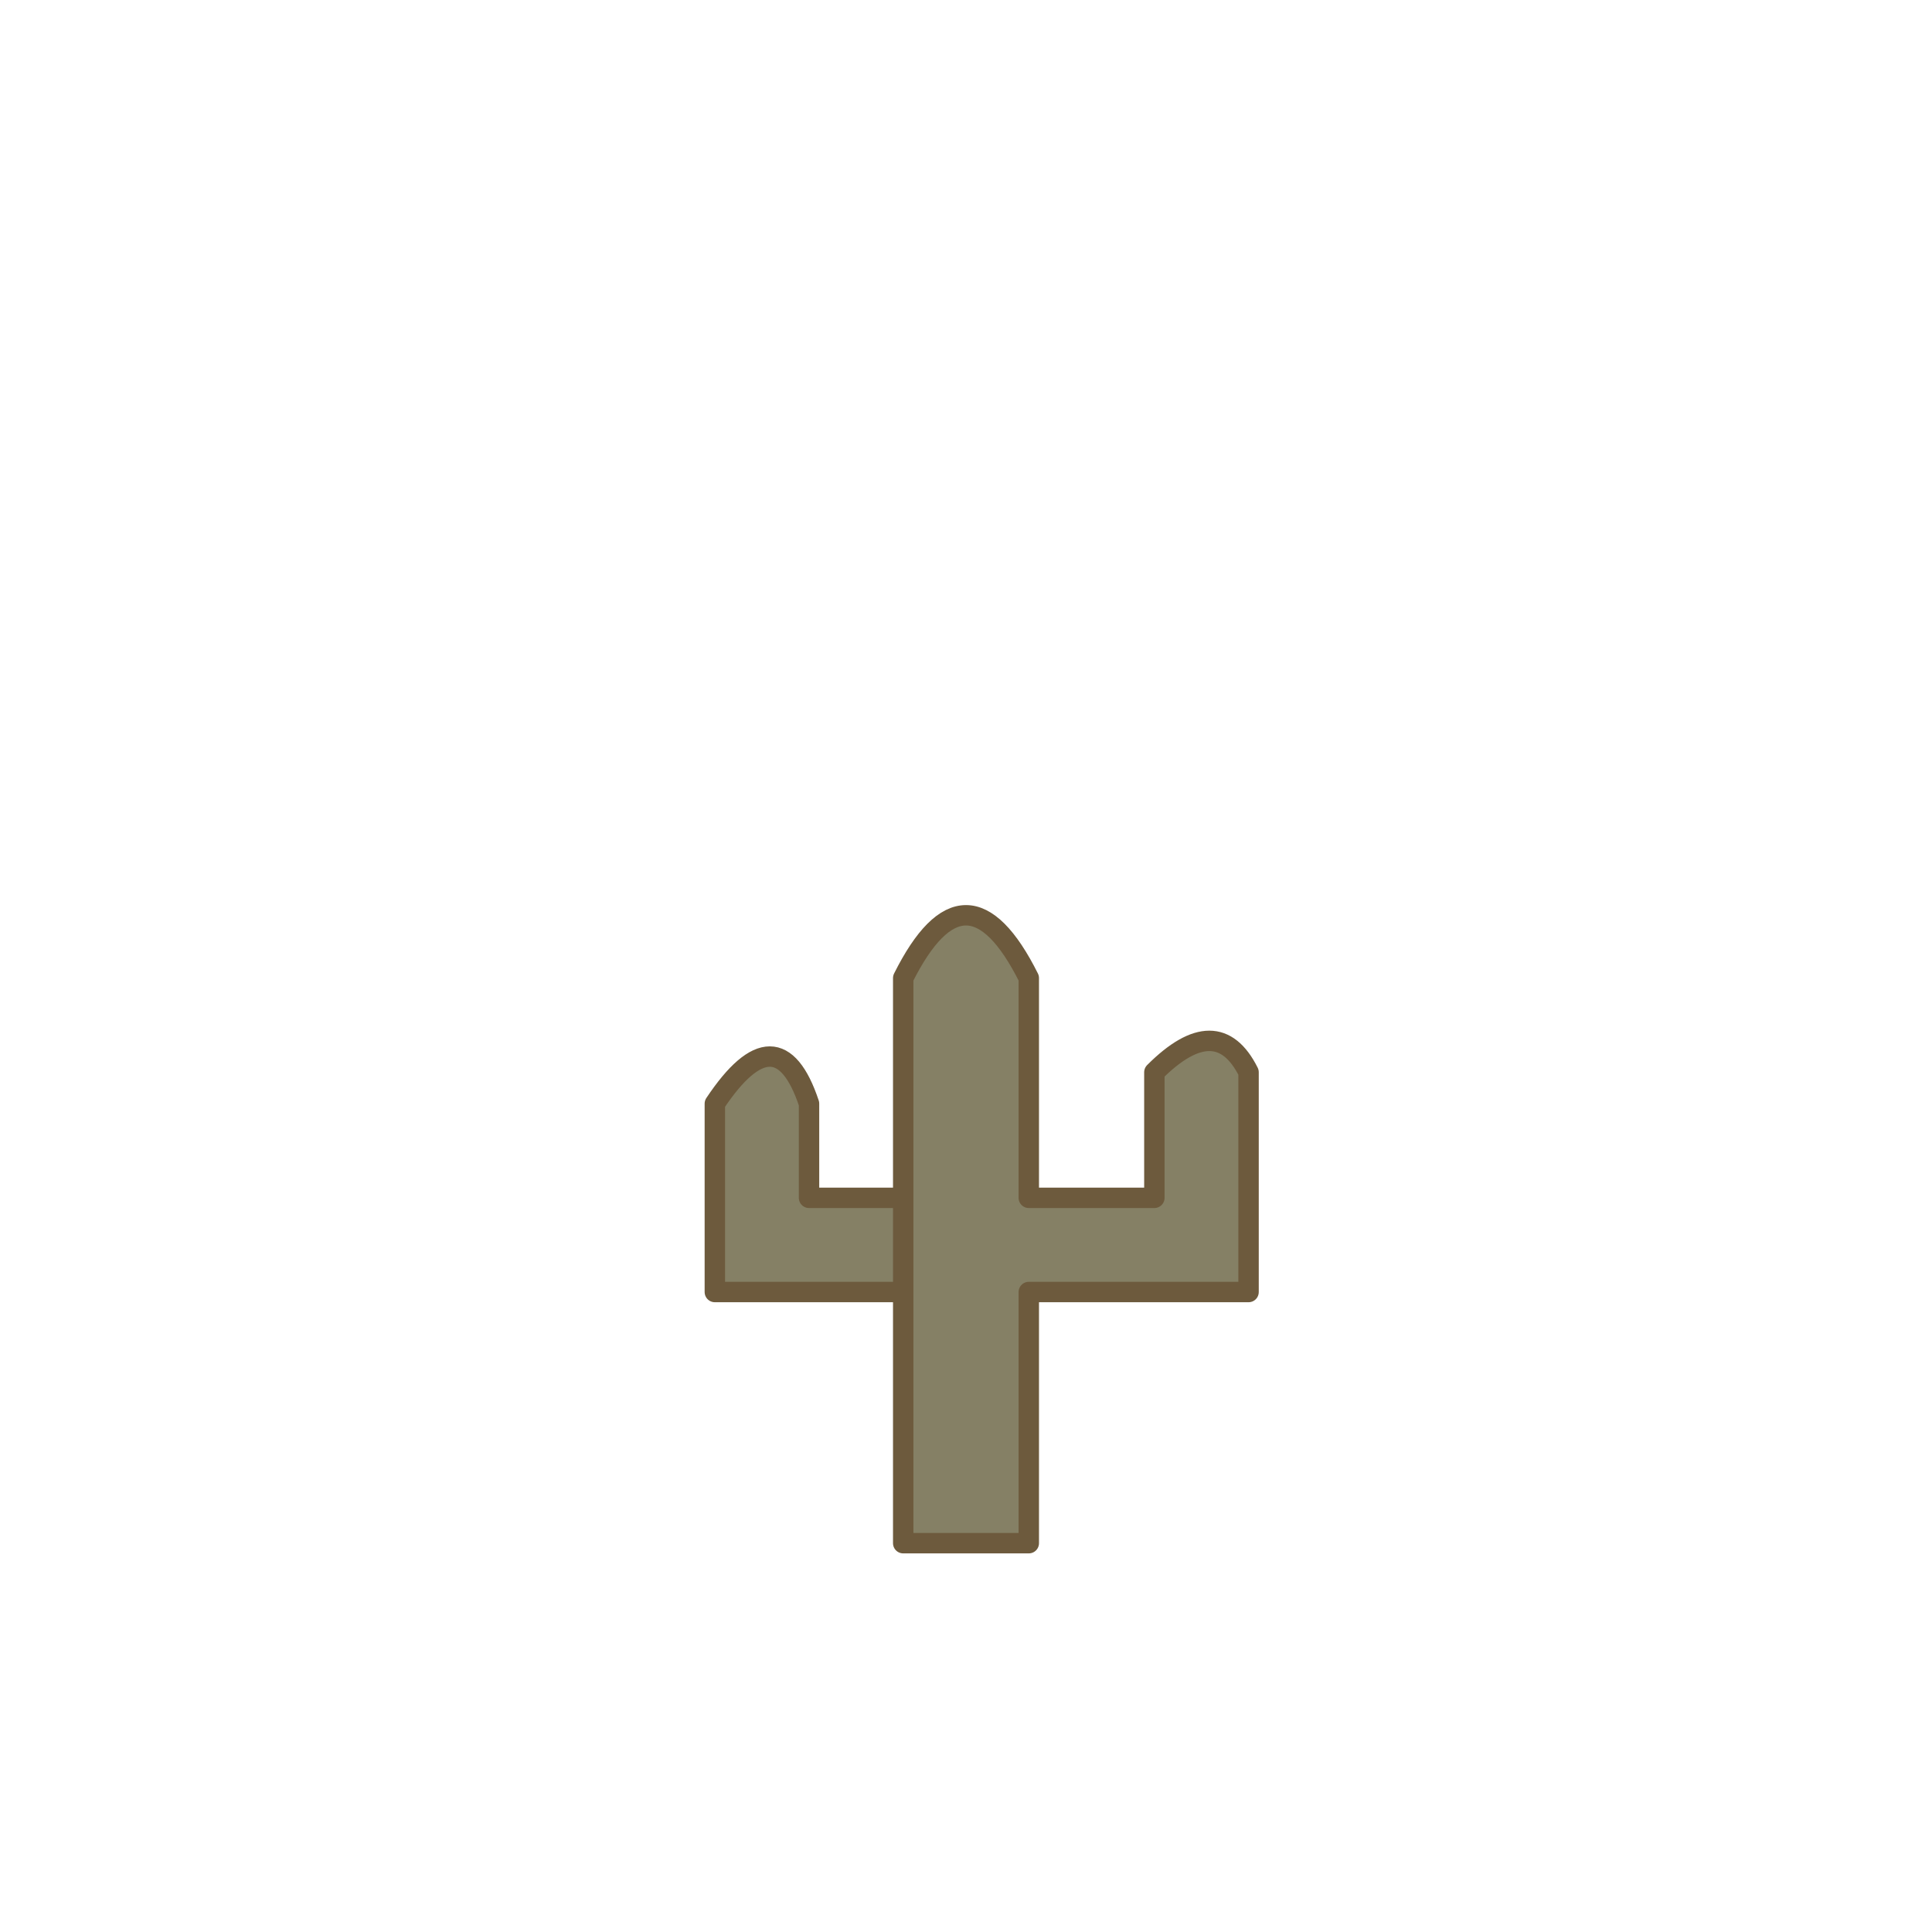
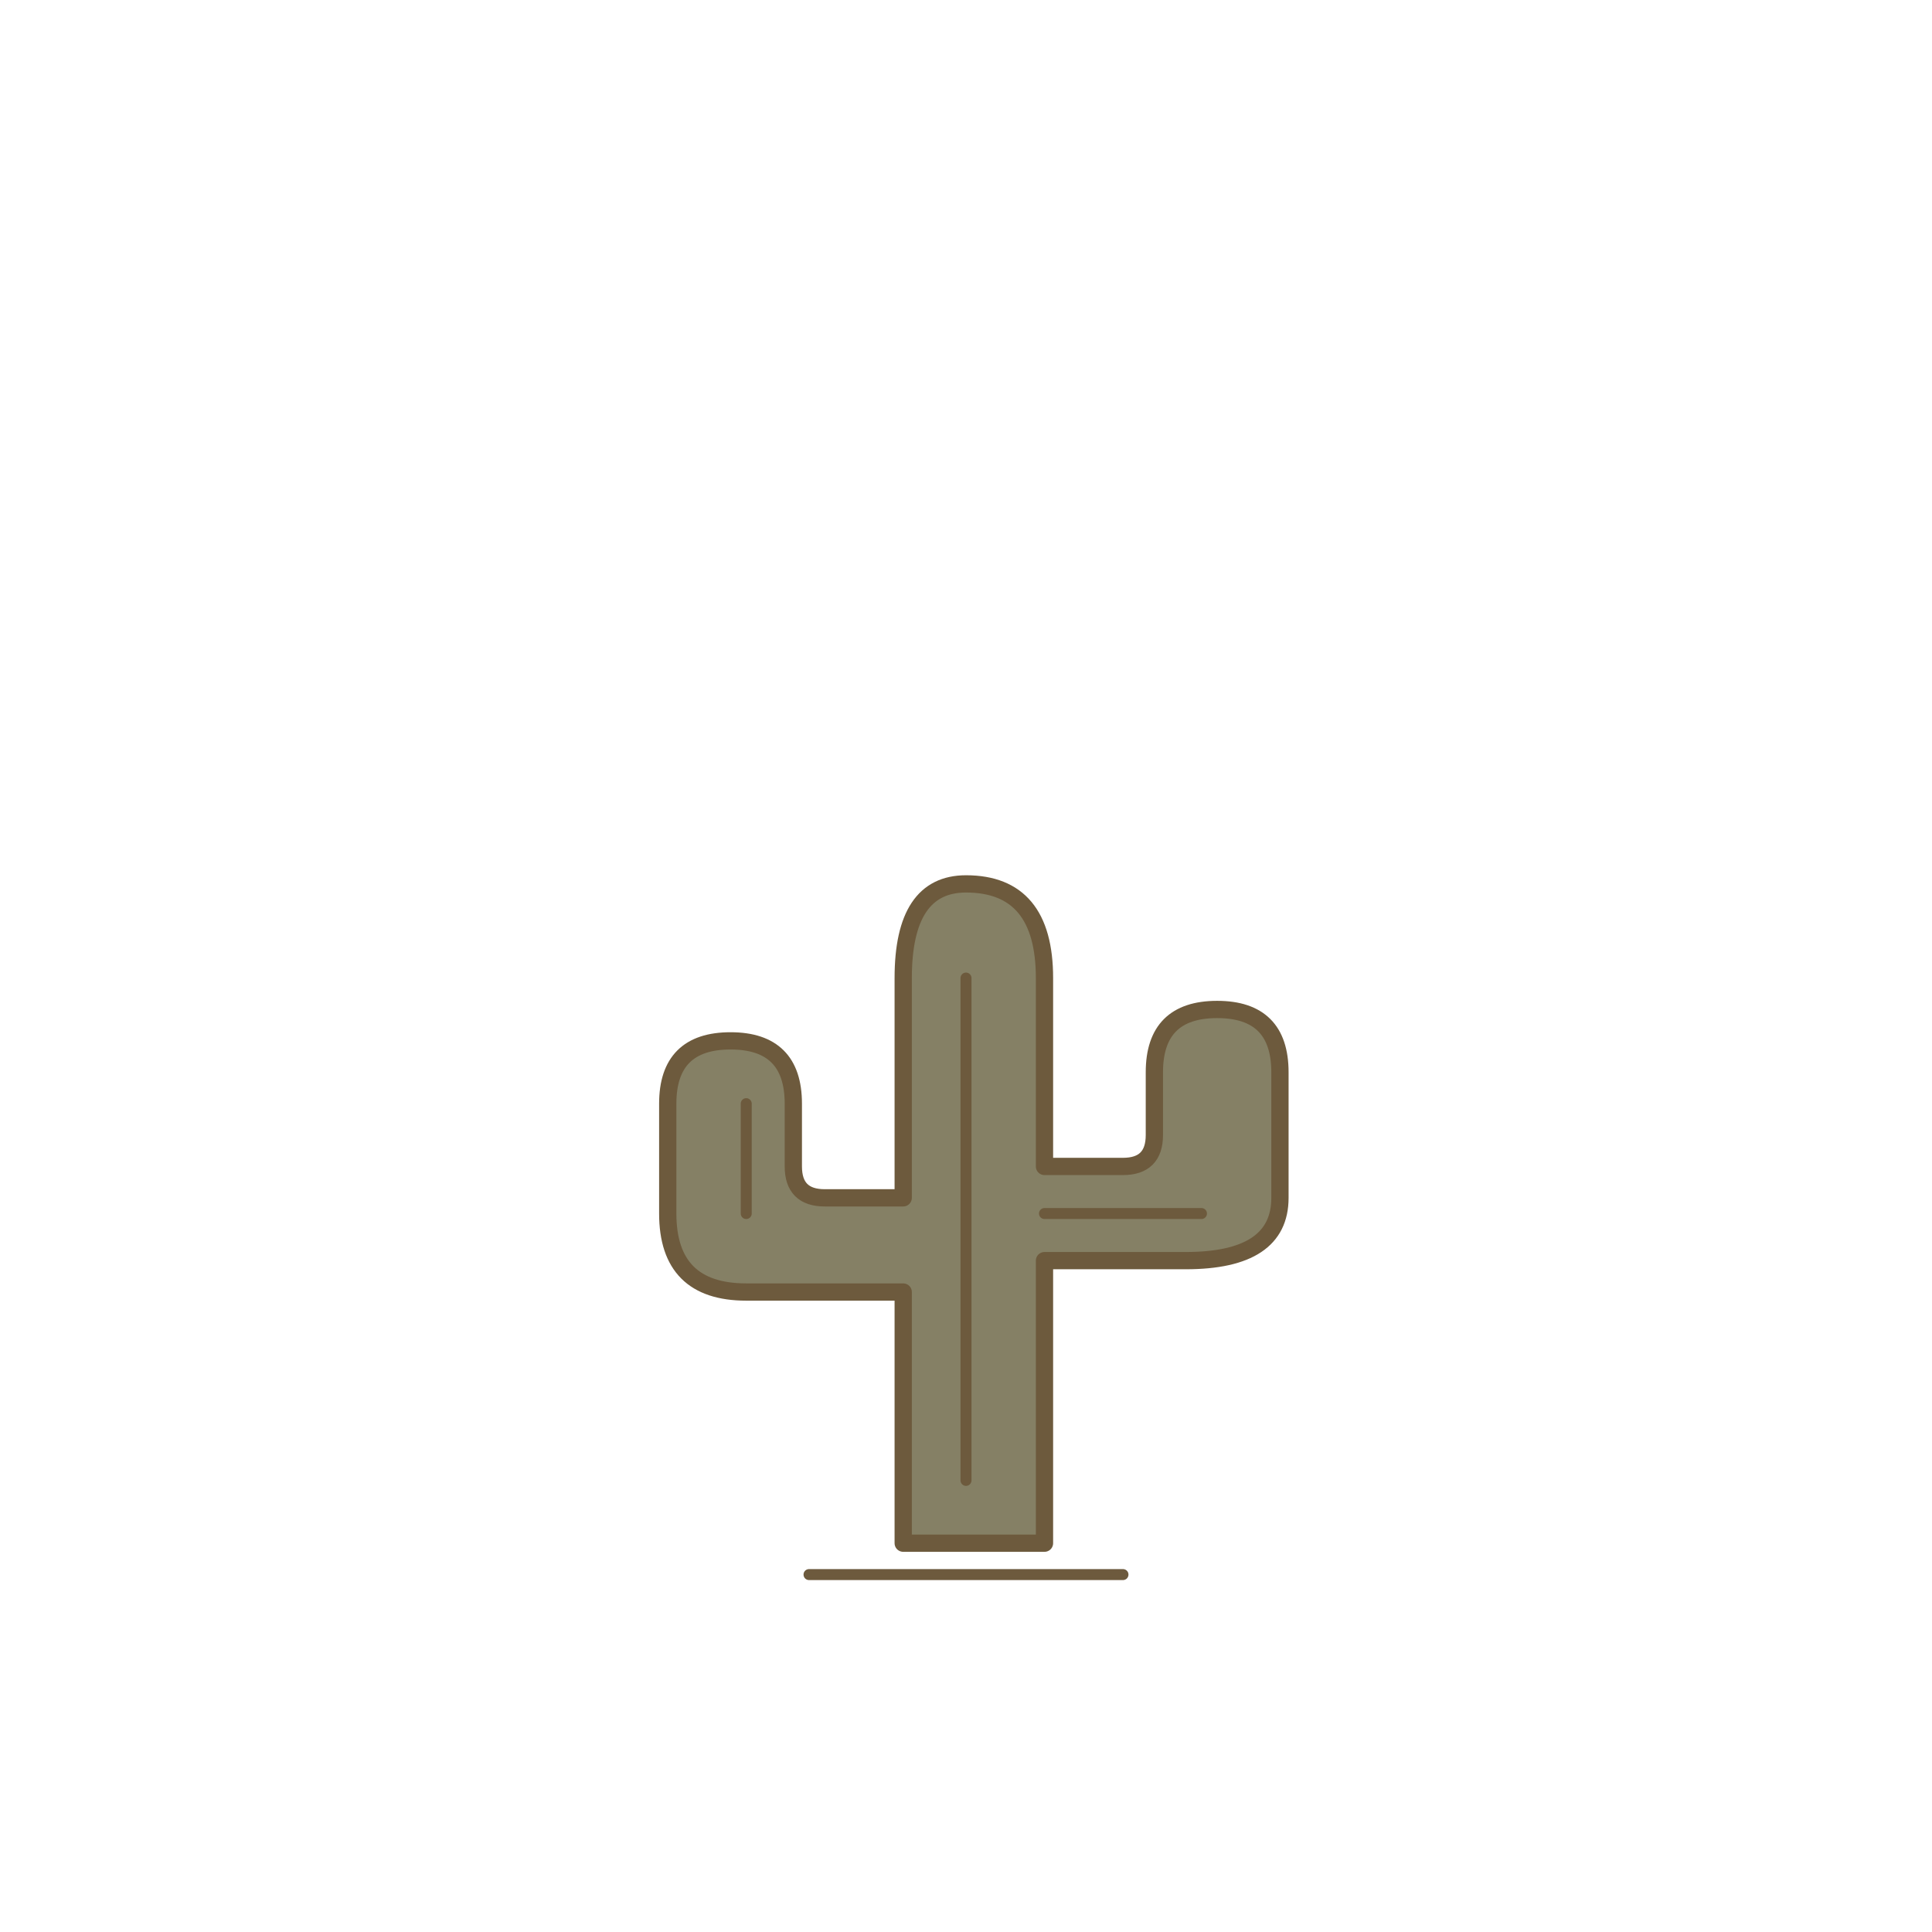
<svg xmlns="http://www.w3.org/2000/svg" viewBox="0 0 40 40">
-   <g transform="translate(7 10.5) scale(.65)" stroke="#6d5a3d" stroke-width=".65" stroke-linecap="round" stroke-linejoin="round">
-     <path d="M18 33V15Q20 11 22 15V22H26V18Q28 16 29 18V25H22V33ZM18 25H12V19Q14 16 15 19V22H18" fill="#858065" />
+   <g transform="translate(7 10.5) scale(.65)" stroke="#6d5a3d" stroke-width=".55" stroke-linecap="round" stroke-linejoin="round">
+     <path d="M18 33V25H13Q10.5 25 10.5 22.5V19Q10.5 17 12.5 17Q14.5 17 14.5 19V21Q14.5 22 15.5 22H18V15Q18 12 20 12Q22.5 12 22.5 15V21H25Q26 21 26 20V18Q26 16 28 16Q30 16 30 18V22Q30 24 27 24H22.5V33Z" fill="#858065" />
+     <path d="M20 15V31M13 19V22.5M22.5 22.5H27.5M15 34H25" fill="none" stroke-width=".35" />
  </g>
</svg>
